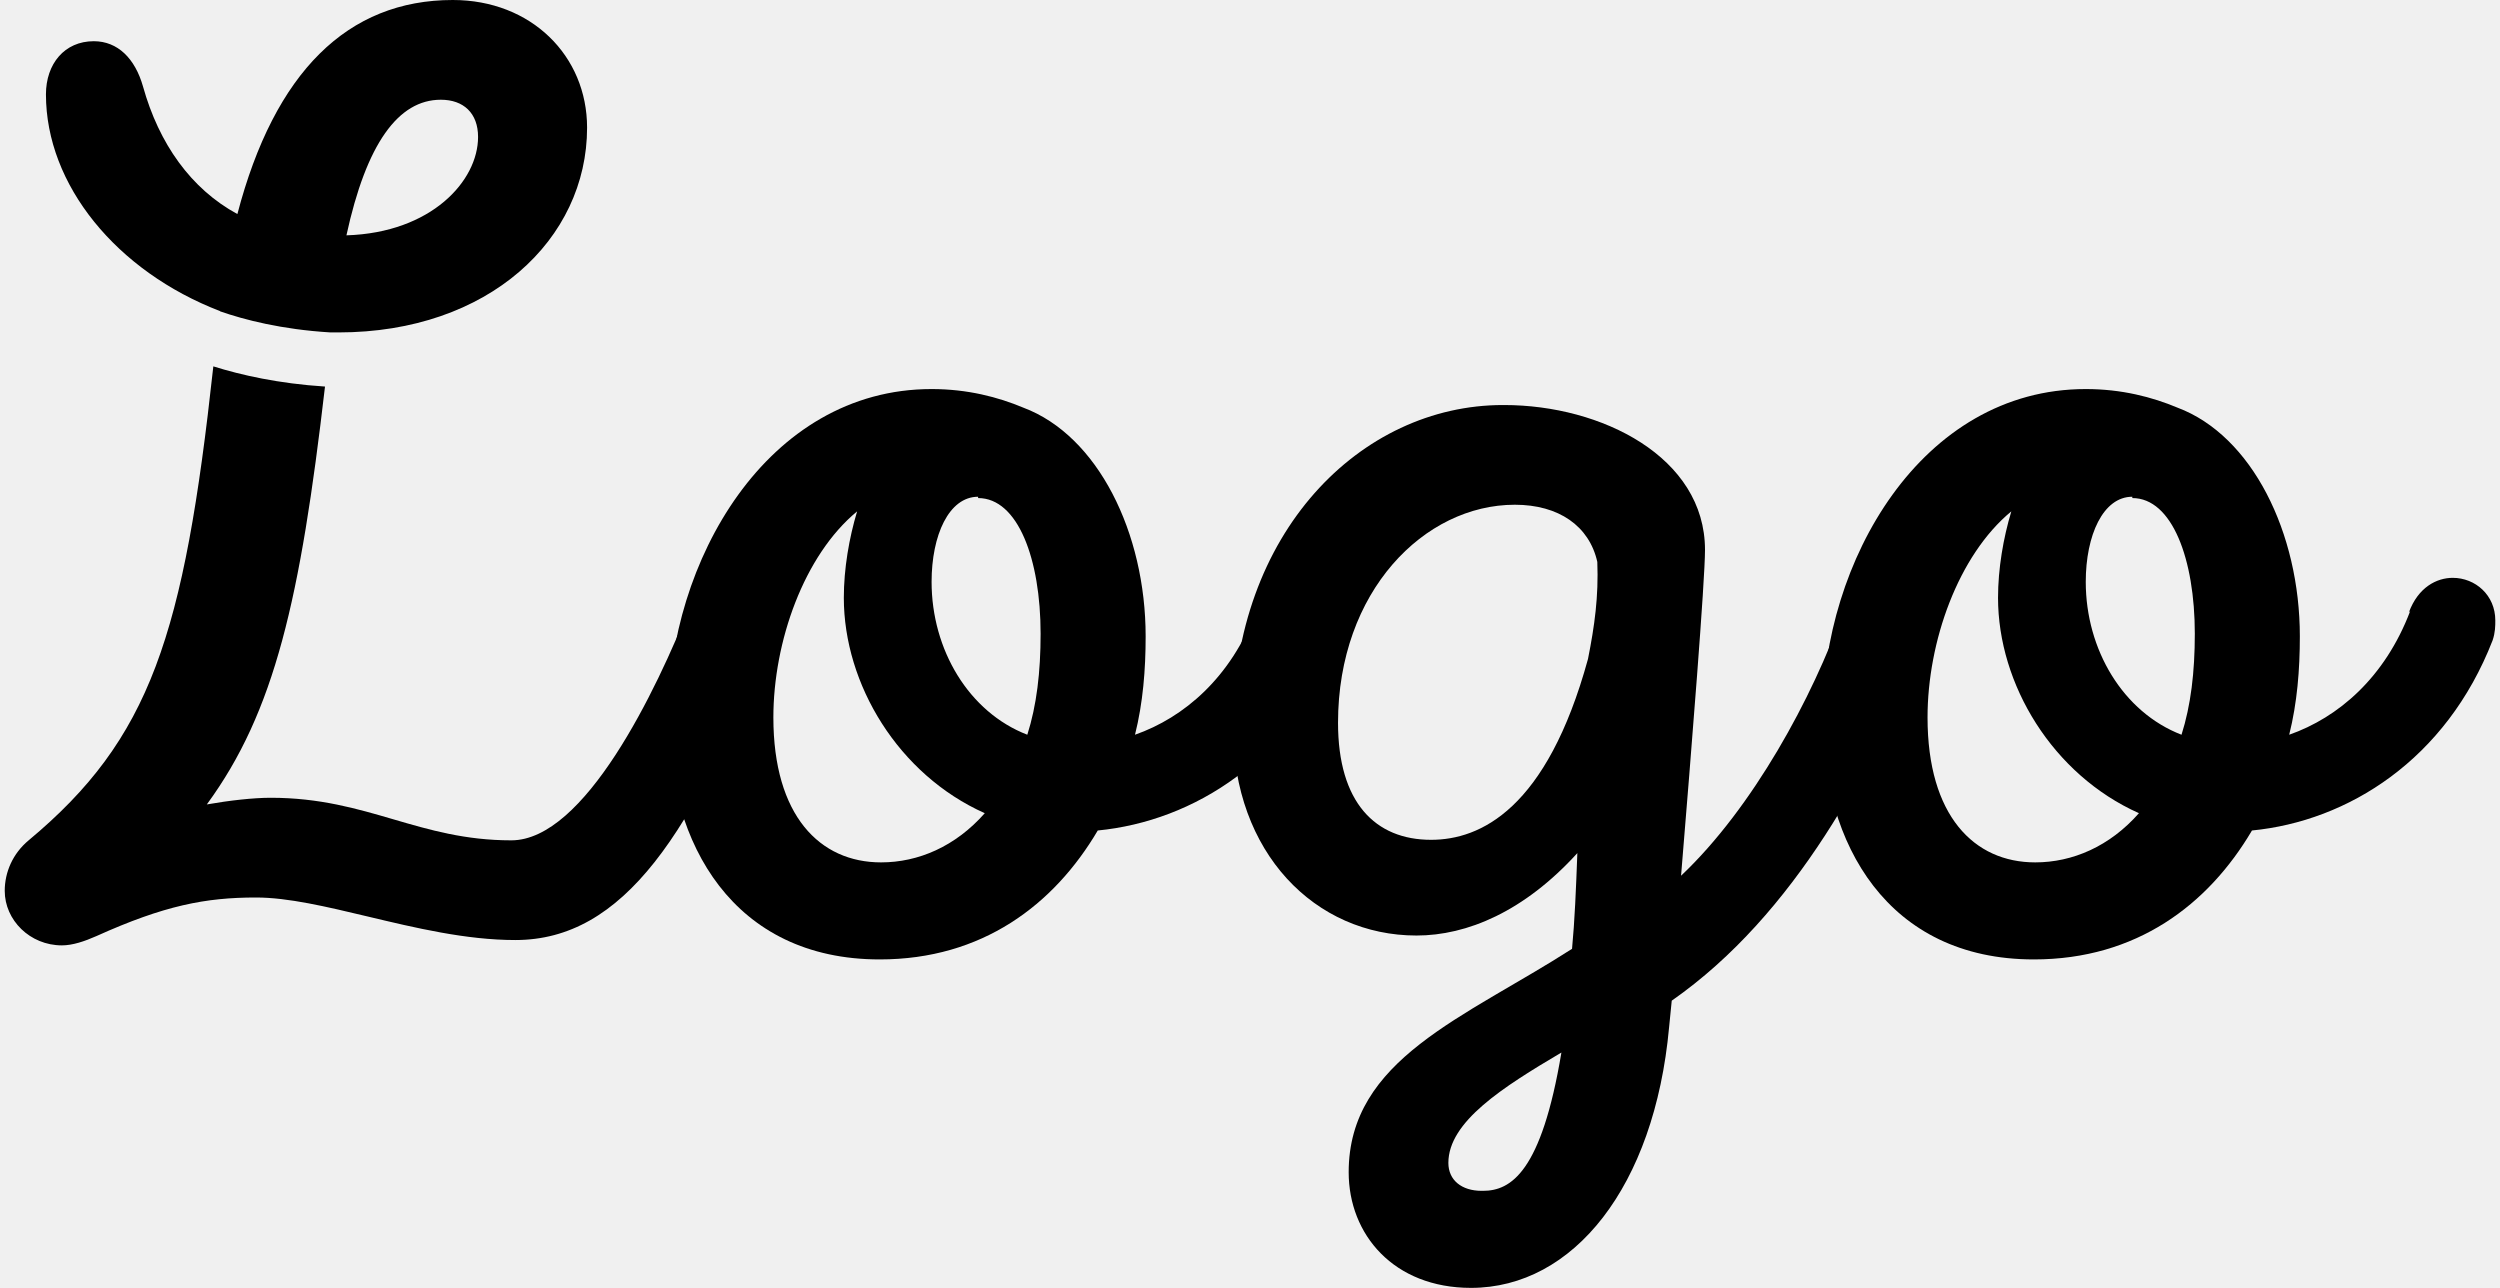
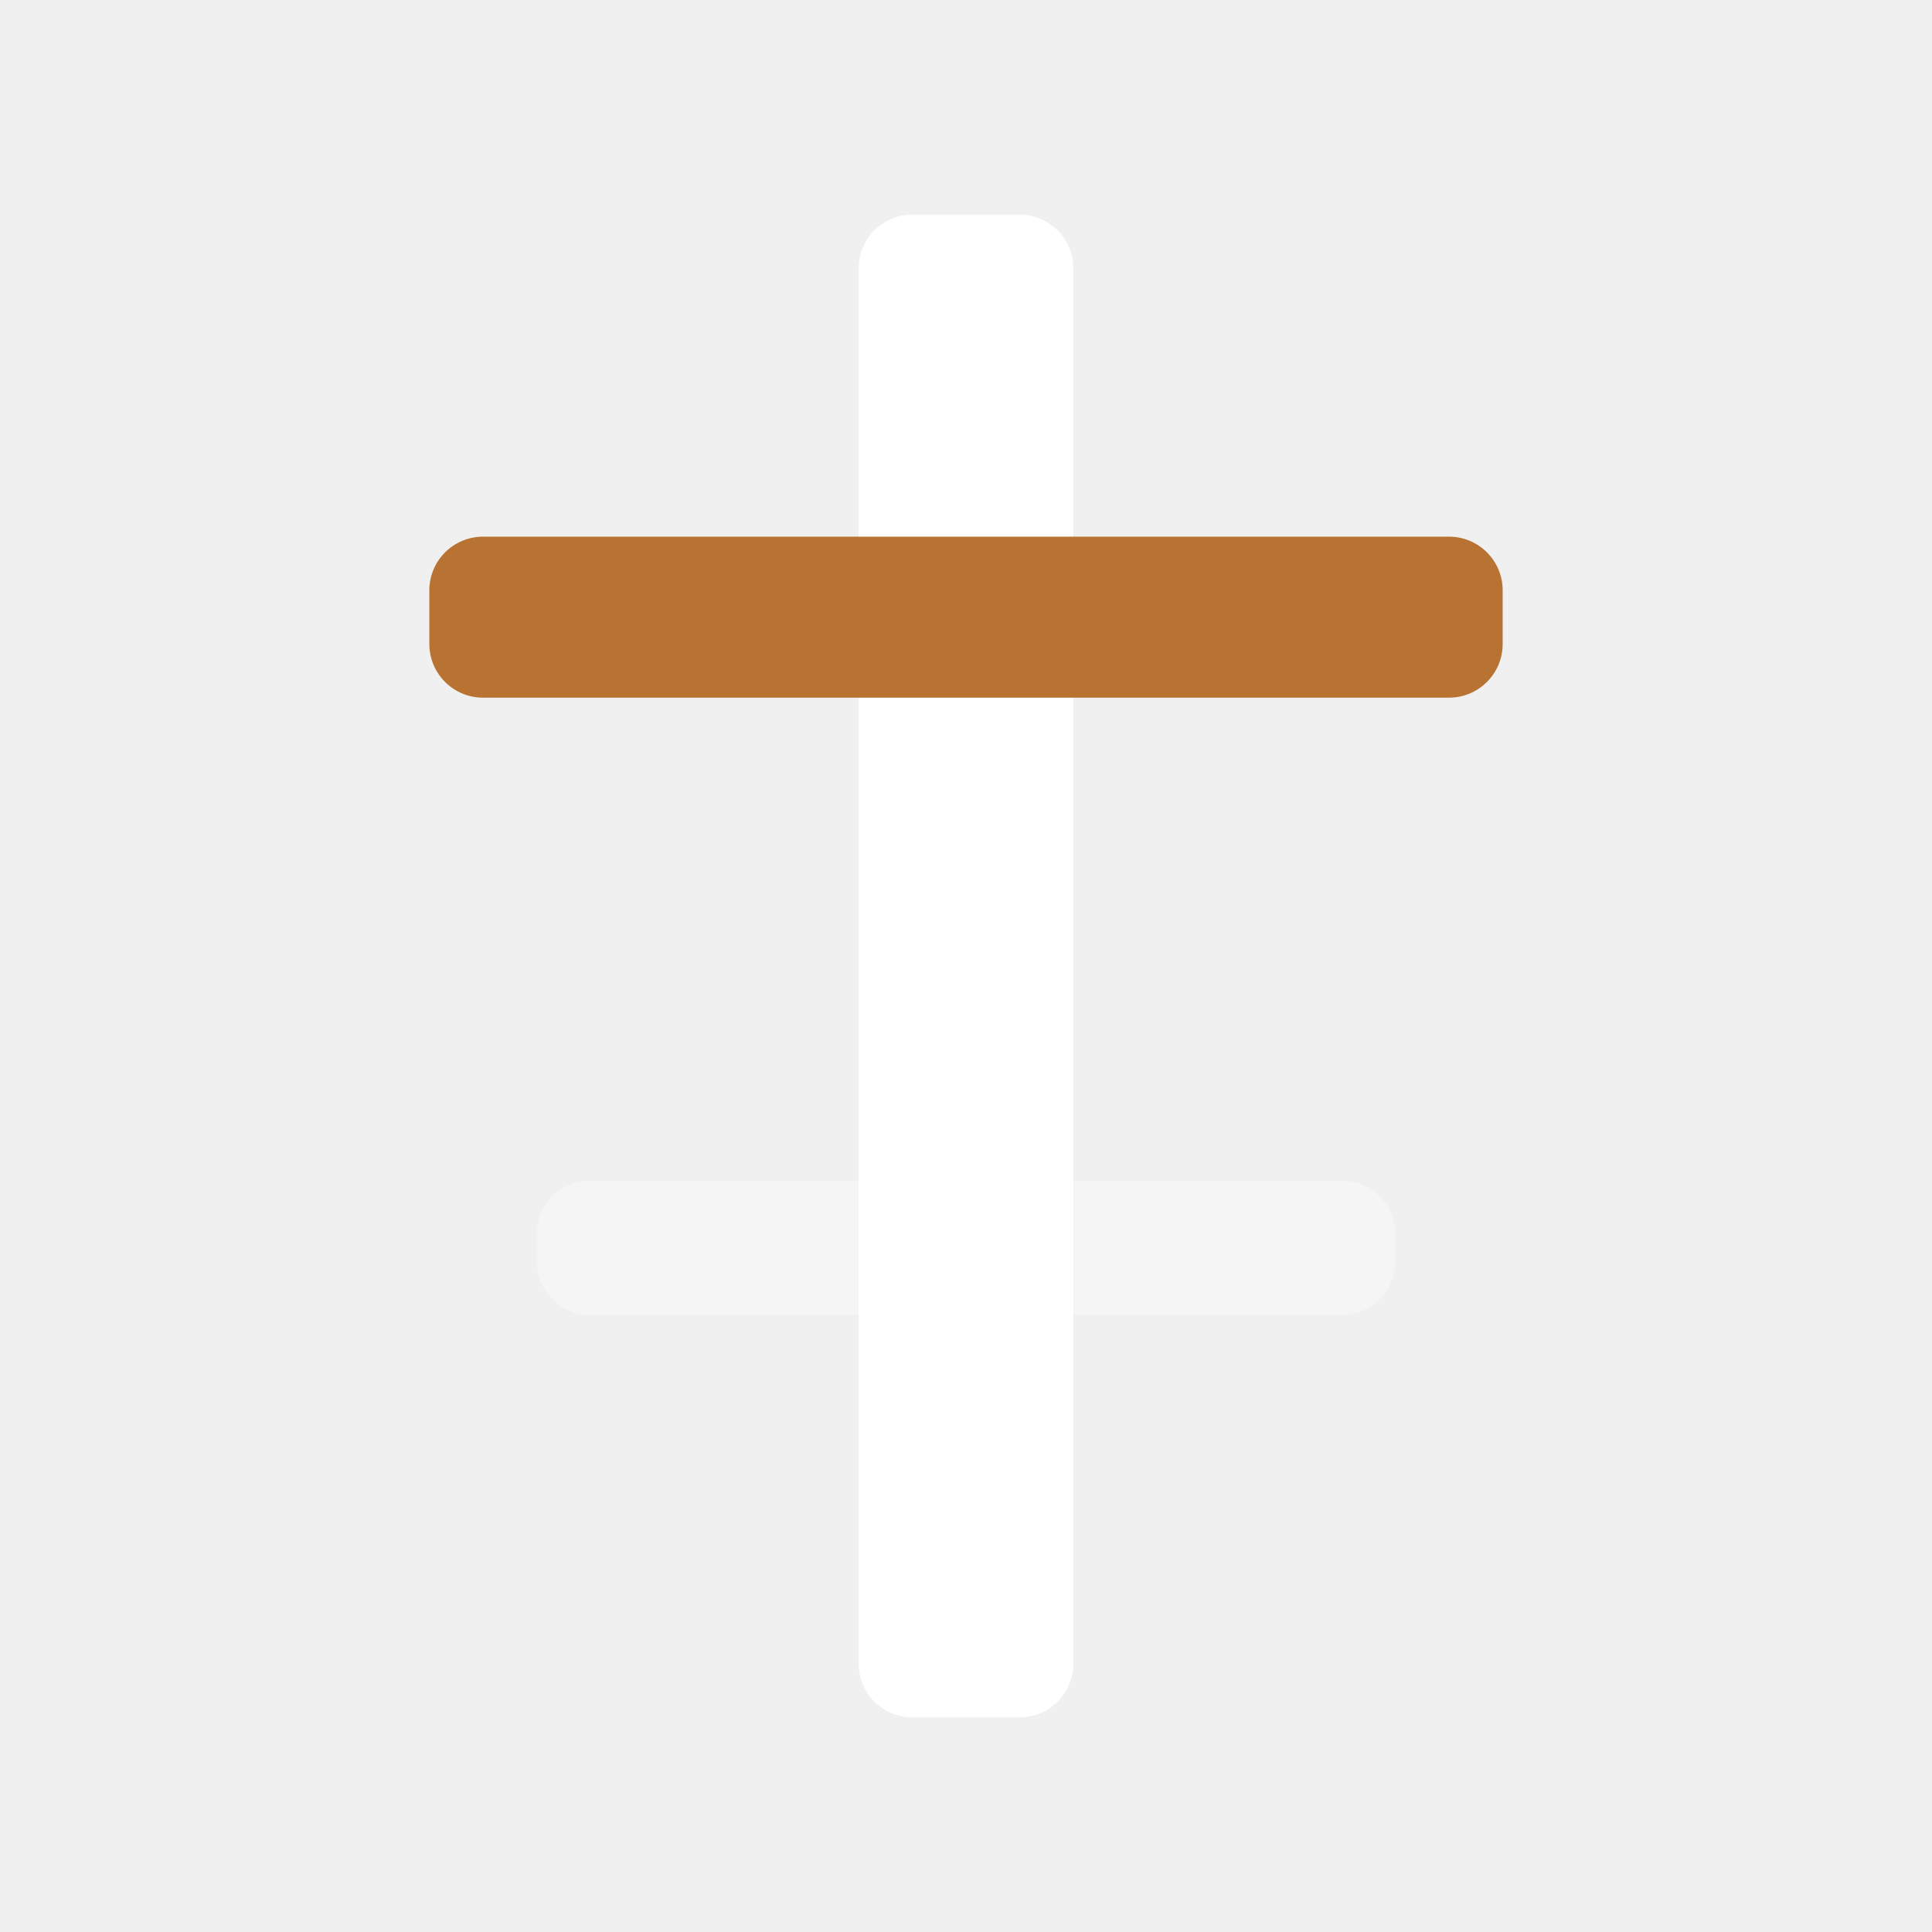
- <svg xmlns="http://www.w3.org/2000/svg" width="66" height="34" viewBox="0 0 66 34" fill="none">
-   <path d="M63.629 16.133L63.594 16.168C63.84 15.501 64.331 15.255 64.752 15.255C65.349 15.255 65.876 15.712 65.876 16.379C65.876 16.519 65.876 16.695 65.805 16.905C64.577 20.064 61.979 21.679 59.452 21.925C58.294 23.89 56.398 25.329 53.695 25.329C49.834 25.329 48.114 22.276 48.114 18.941C48.114 14.834 50.712 10.271 55.064 10.271C56.012 10.271 56.819 10.482 57.486 10.762C59.452 11.499 60.716 14.062 60.716 16.8C60.716 17.677 60.646 18.555 60.435 19.397C61.734 18.941 62.962 17.888 63.629 16.133ZM56.293 13.149V13.114C55.521 13.114 55.064 14.132 55.064 15.361C55.064 17.151 56.047 18.801 57.592 19.397C57.837 18.625 57.943 17.747 57.943 16.73C57.943 14.764 57.346 13.149 56.293 13.149ZM53.73 22.767C54.713 22.767 55.696 22.346 56.468 21.468C54.187 20.45 52.748 18.063 52.748 15.782C52.748 15.01 52.888 14.202 53.099 13.5C51.695 14.659 50.887 16.94 50.887 18.941C50.887 21.538 52.116 22.767 53.73 22.767Z" fill="black" />
-   <path d="M48.663 16.133L48.627 16.168C48.873 15.501 49.294 15.221 49.715 15.221C50.312 15.221 50.909 15.747 50.909 16.414C50.909 16.59 50.874 16.73 50.804 16.905C49.435 20.24 47.399 24.136 44.134 26.418L44.064 27.12C43.678 31.332 41.537 34 38.834 34C36.798 34 35.605 32.596 35.605 30.946C35.605 27.962 38.658 26.874 41.502 25.049C41.572 24.312 41.607 23.47 41.642 22.522C40.238 24.066 38.729 24.698 37.395 24.698C34.727 24.698 32.551 22.522 32.551 19.187C32.551 14.062 35.92 10.693 39.676 10.693H39.712C42.274 10.693 45.012 12.061 45.012 14.518C45.012 15.326 44.661 19.714 44.38 23.119C46.276 21.328 47.855 18.415 48.663 16.133ZM37.781 22.171C39.08 22.171 40.835 21.363 41.923 17.397C42.098 16.519 42.204 15.747 42.169 14.835C41.958 13.887 41.151 13.325 39.992 13.325C37.605 13.325 35.324 15.607 35.324 19.082C35.324 21.188 36.307 22.171 37.781 22.171ZM39.115 31.438H39.15C39.887 31.438 40.694 30.946 41.221 27.787C39.676 28.7 38.237 29.612 38.237 30.7C38.237 31.157 38.588 31.438 39.115 31.438Z" fill="black" />
-   <path d="M33.158 16.133L33.123 16.168C33.369 15.501 33.861 15.255 34.282 15.255C34.879 15.255 35.405 15.712 35.405 16.379C35.405 16.519 35.405 16.695 35.335 16.905C34.106 20.064 31.509 21.679 28.981 21.925C27.823 23.89 25.928 25.329 23.225 25.329C19.363 25.329 17.644 22.276 17.644 18.941C17.644 14.834 20.241 10.271 24.594 10.271C25.541 10.271 26.349 10.482 27.016 10.762C28.981 11.499 30.245 14.062 30.245 16.8C30.245 17.677 30.175 18.555 29.964 19.397C31.263 18.941 32.492 17.888 33.158 16.133ZM25.822 13.149V13.114C25.05 13.114 24.594 14.132 24.594 15.361C24.594 17.151 25.576 18.801 27.121 19.397C27.367 18.625 27.472 17.747 27.472 16.73C27.472 14.764 26.875 13.149 25.822 13.149ZM23.26 22.767C24.243 22.767 25.226 22.346 25.998 21.468C23.716 20.45 22.277 18.063 22.277 15.782C22.277 15.01 22.417 14.202 22.628 13.5C21.224 14.659 20.417 16.94 20.417 18.941C20.417 21.538 21.645 22.767 23.26 22.767Z" fill="black" />
-   <path d="M19.431 15.024C18.939 15.024 18.518 15.27 18.237 15.937C17.325 18.253 15.429 22.185 13.498 22.185C12.283 22.185 11.342 21.91 10.392 21.632C9.421 21.348 8.44 21.061 7.145 21.061C6.689 21.061 6.057 21.132 5.46 21.237C7.258 18.785 7.929 15.816 8.58 10.205C7.355 10.127 6.358 9.9 5.632 9.672C4.856 16.789 3.974 19.503 0.756 22.185C0.335 22.536 0.125 23.027 0.125 23.519C0.125 24.291 0.791 24.958 1.634 24.958C1.915 24.958 2.231 24.852 2.547 24.712C4.337 23.905 5.425 23.694 6.759 23.694C7.607 23.694 8.622 23.937 9.709 24.196C10.96 24.495 12.307 24.817 13.604 24.817C16.447 24.817 18.308 22.044 20.379 16.674C20.484 16.498 20.519 16.288 20.519 16.112C20.519 15.445 19.992 15.024 19.431 15.024Z" fill="black" />
-   <path d="M5.81 8.219C6.446 8.441 7.438 8.699 8.725 8.776L8.935 8.776C12.902 8.776 15.499 6.318 15.499 3.37C15.499 1.474 14.025 0 11.954 0C9.181 0 7.25 1.896 6.267 5.651C5.039 4.985 4.196 3.791 3.775 2.282C3.565 1.544 3.108 1.088 2.476 1.088C1.704 1.088 1.213 1.685 1.213 2.492C1.213 4.879 3.073 7.161 5.811 8.214C5.811 8.216 5.81 8.217 5.81 8.219ZM9.146 6.213C9.672 3.791 10.515 2.633 11.638 2.633C12.235 2.633 12.621 2.984 12.621 3.616C12.621 4.774 11.392 6.143 9.146 6.213Z" fill="black" fill-rule="evenodd" clip-rule="evenodd" />
+ <svg xmlns="http://www.w3.org/2000/svg" width="36" height="36" viewBox="0 0 36 36" fill="none">
+   <rect x="16" y="4" width="4" height="28" rx="1" fill="#FFFFFF" />
+   <rect x="8" y="10" width="20" height="3" rx="1" fill="#B87333" />
+   <rect x="10" y="22" width="16" height="2.5" rx="1" fill="#FFFFFF" opacity="0.35" />
</svg>
